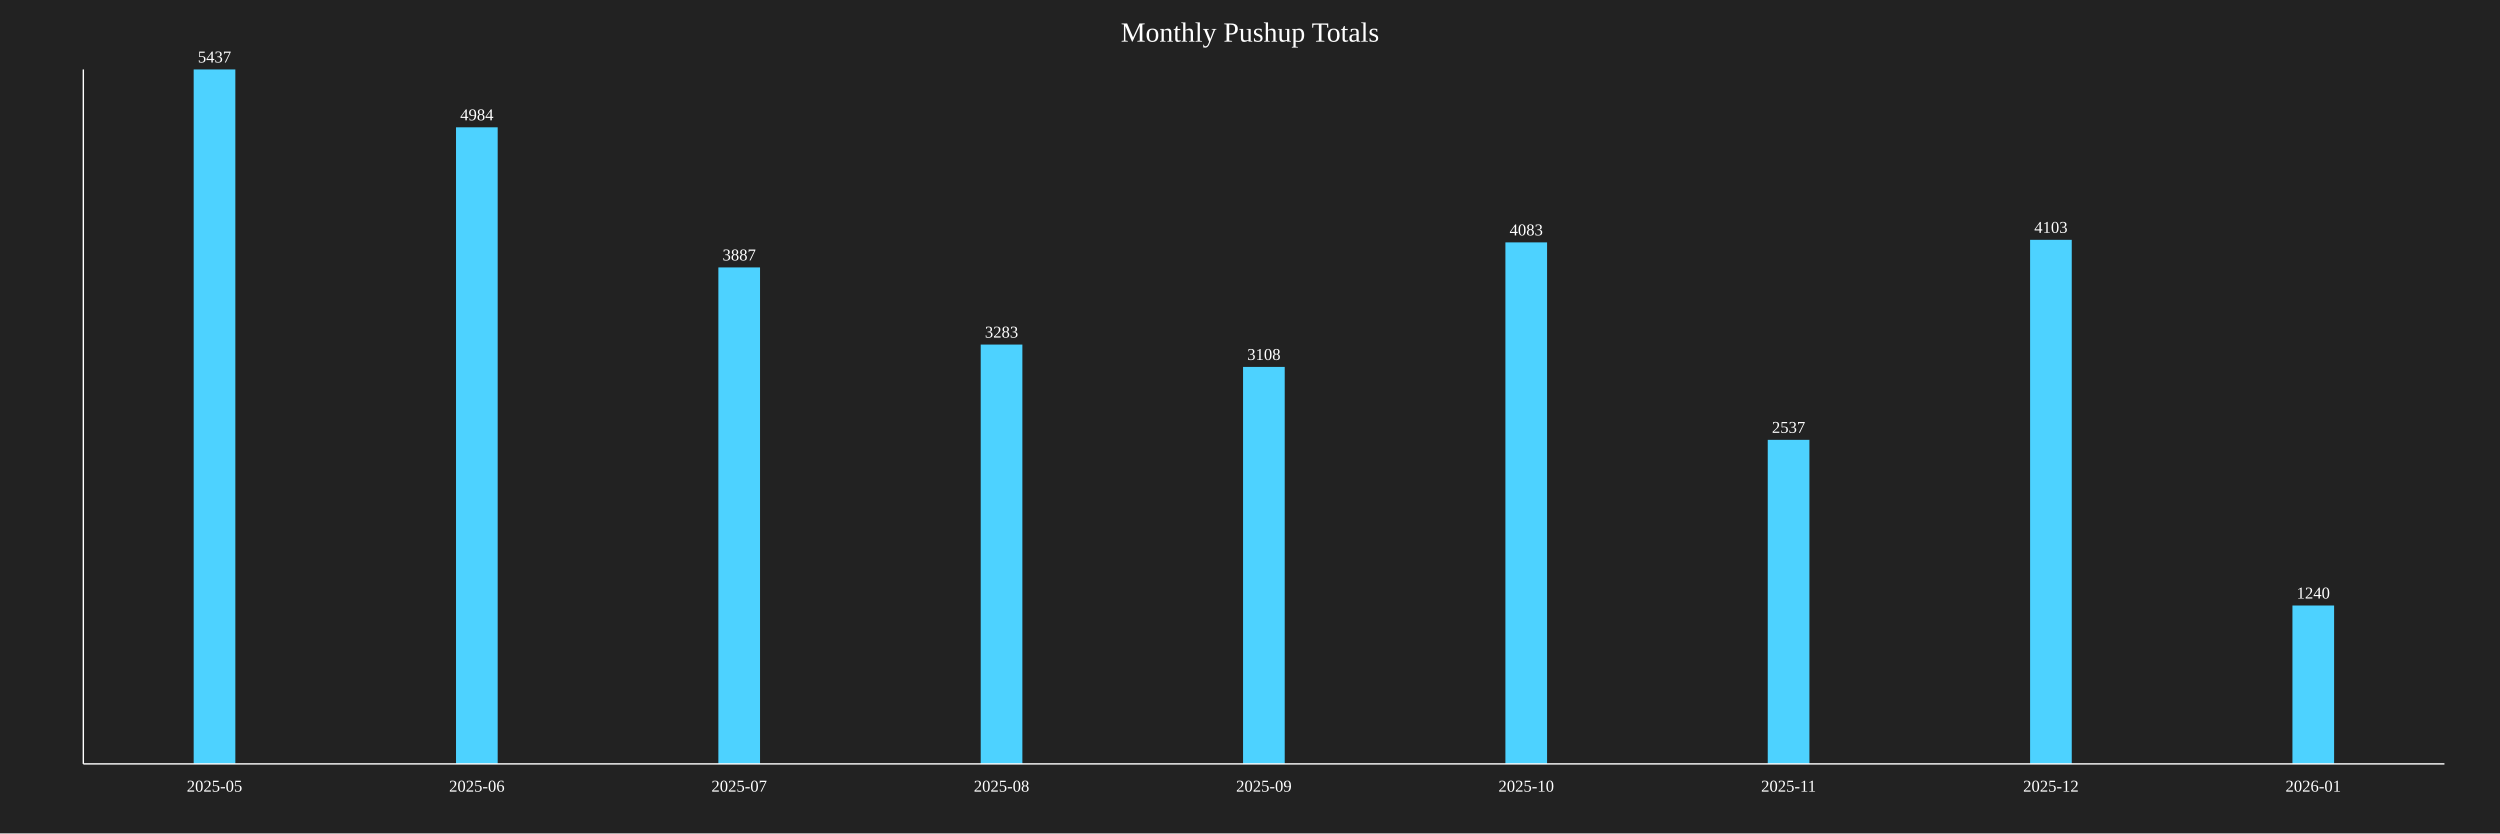
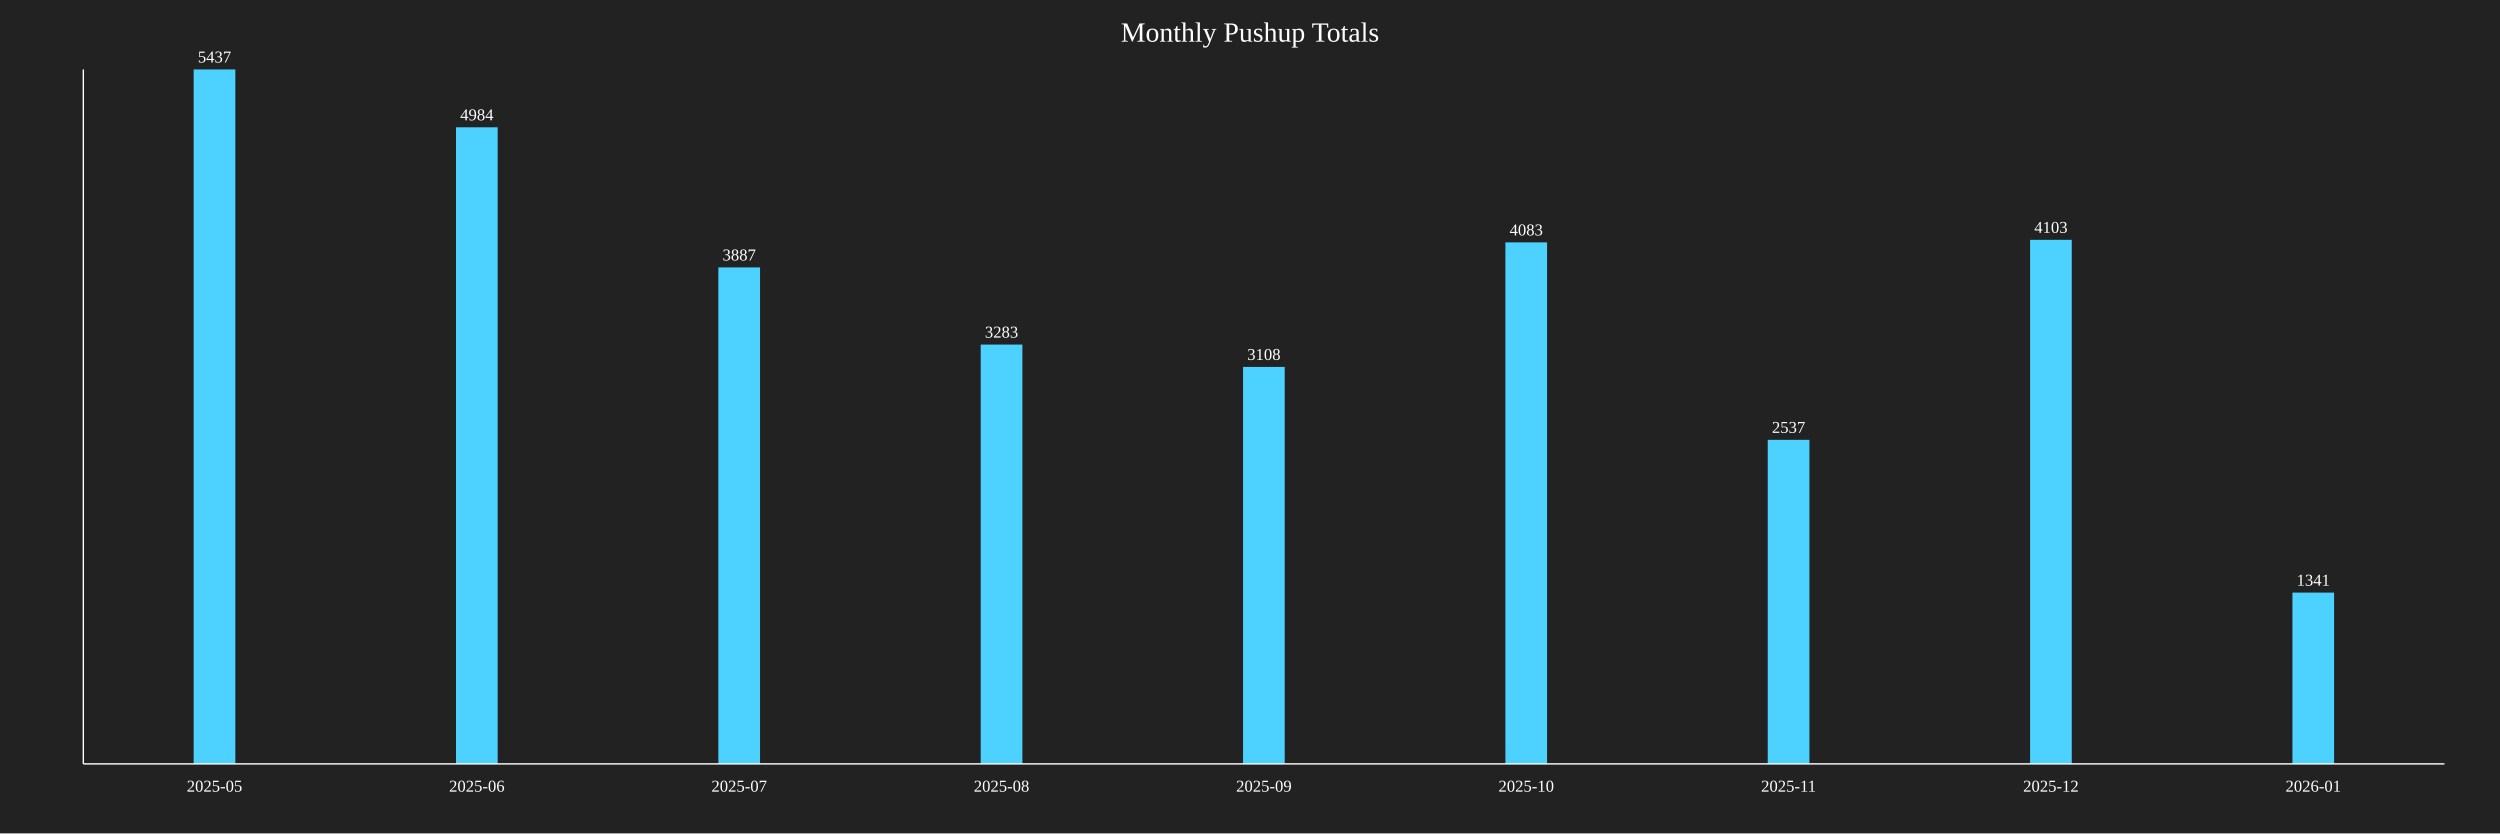
<svg xmlns="http://www.w3.org/2000/svg" baseProfile="full" height="600" version="1.1" width="1800">
  <defs />
  <rect fill="#222222" height="100%" width="100%" x="0" y="0" />
  <text fill="white" font-size="20" text-anchor="middle" x="900.0" y="30">Monthly Pushup Totals</text>
  <rect fill="#4DD2FF" height="500.0" width="30" x="139.444" y="50.0" />
  <text fill="white" font-size="12" text-anchor="middle" x="154.444" y="45.0">5437</text>
  <text fill="white" font-size="12" text-anchor="middle" x="154.444" y="570">2025-05</text>
  <rect fill="#4DD2FF" height="458.341" width="30" x="328.333" y="91.659" />
  <text fill="white" font-size="12" text-anchor="middle" x="343.333" y="86.659">4984</text>
  <text fill="white" font-size="12" text-anchor="middle" x="343.333" y="570">2025-06</text>
  <rect fill="#4DD2FF" height="357.458" width="30" x="517.222" y="192.542" />
  <text fill="white" font-size="12" text-anchor="middle" x="532.222" y="187.542">3887</text>
  <text fill="white" font-size="12" text-anchor="middle" x="532.222" y="570">2025-07</text>
  <rect fill="#4DD2FF" height="301.913" width="30" x="706.111" y="248.087" />
  <text fill="white" font-size="12" text-anchor="middle" x="721.111" y="243.087">3283</text>
  <text fill="white" font-size="12" text-anchor="middle" x="721.111" y="570">2025-08</text>
  <rect fill="#4DD2FF" height="285.819" width="30" x="895.0" y="264.181" />
  <text fill="white" font-size="12" text-anchor="middle" x="910.0" y="259.181">3108</text>
  <text fill="white" font-size="12" text-anchor="middle" x="910.0" y="570">2025-09</text>
  <rect fill="#4DD2FF" height="375.483" width="30" x="1083.889" y="174.517" />
  <text fill="white" font-size="12" text-anchor="middle" x="1098.889" y="169.517">4083</text>
  <text fill="white" font-size="12" text-anchor="middle" x="1098.889" y="570">2025-10</text>
  <rect fill="#4DD2FF" height="233.309" width="30" x="1272.778" y="316.691" />
  <text fill="white" font-size="12" text-anchor="middle" x="1287.778" y="311.691">2537</text>
  <text fill="white" font-size="12" text-anchor="middle" x="1287.778" y="570">2025-11</text>
  <rect fill="#4DD2FF" height="377.322" width="30" x="1461.667" y="172.678" />
  <text fill="white" font-size="12" text-anchor="middle" x="1476.667" y="167.678">4103</text>
  <text fill="white" font-size="12" text-anchor="middle" x="1476.667" y="570">2025-12</text>
-   <rect fill="#4DD2FF" height="114.033" width="30" x="1650.556" y="435.967" />
-   <text fill="white" font-size="12" text-anchor="middle" x="1665.556" y="430.967">1240</text>
+   <rect fill="#4DD2FF" height="123.322" width="30" x="1650.556" y="426.678" />
+   <text fill="white" font-size="12" text-anchor="middle" x="1665.556" y="421.678">1341</text>
  <text fill="white" font-size="12" text-anchor="middle" x="1665.556" y="570">2026-01</text>
  <line stroke="white" x1="60" x2="60" y1="50" y2="550" />
  <line stroke="white" x1="60" x2="1760" y1="550" y2="550" />
</svg>
